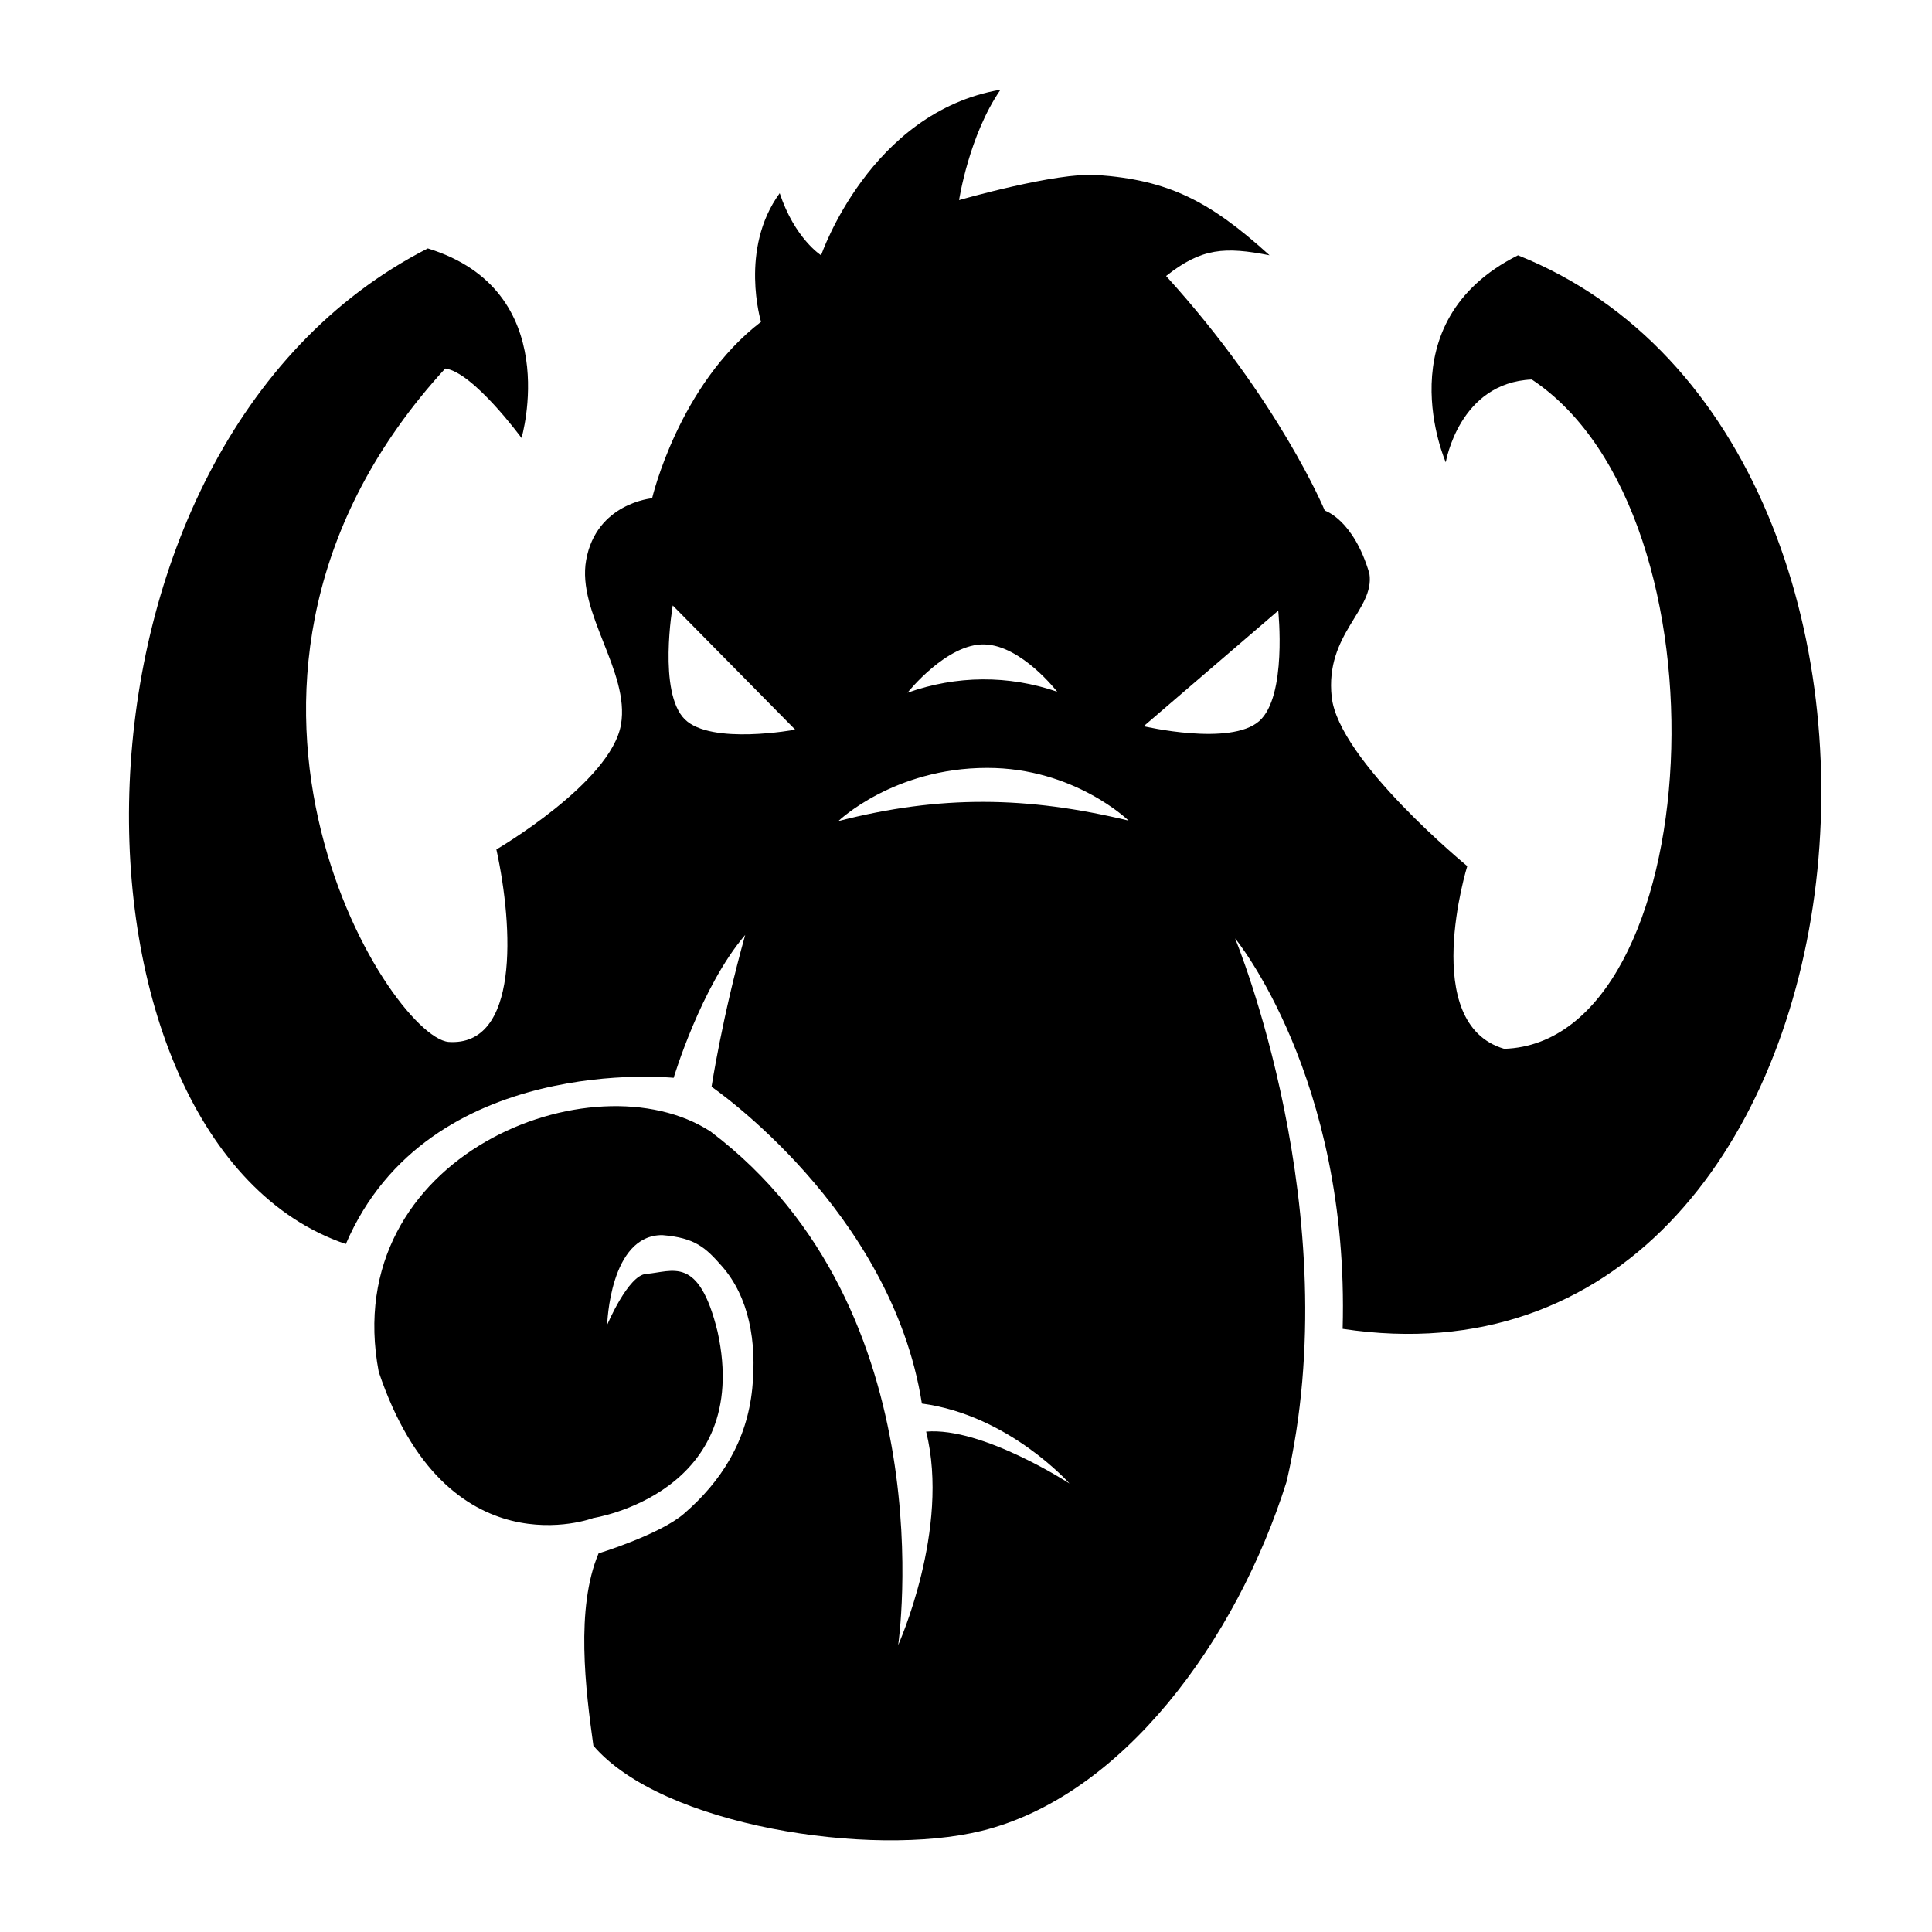
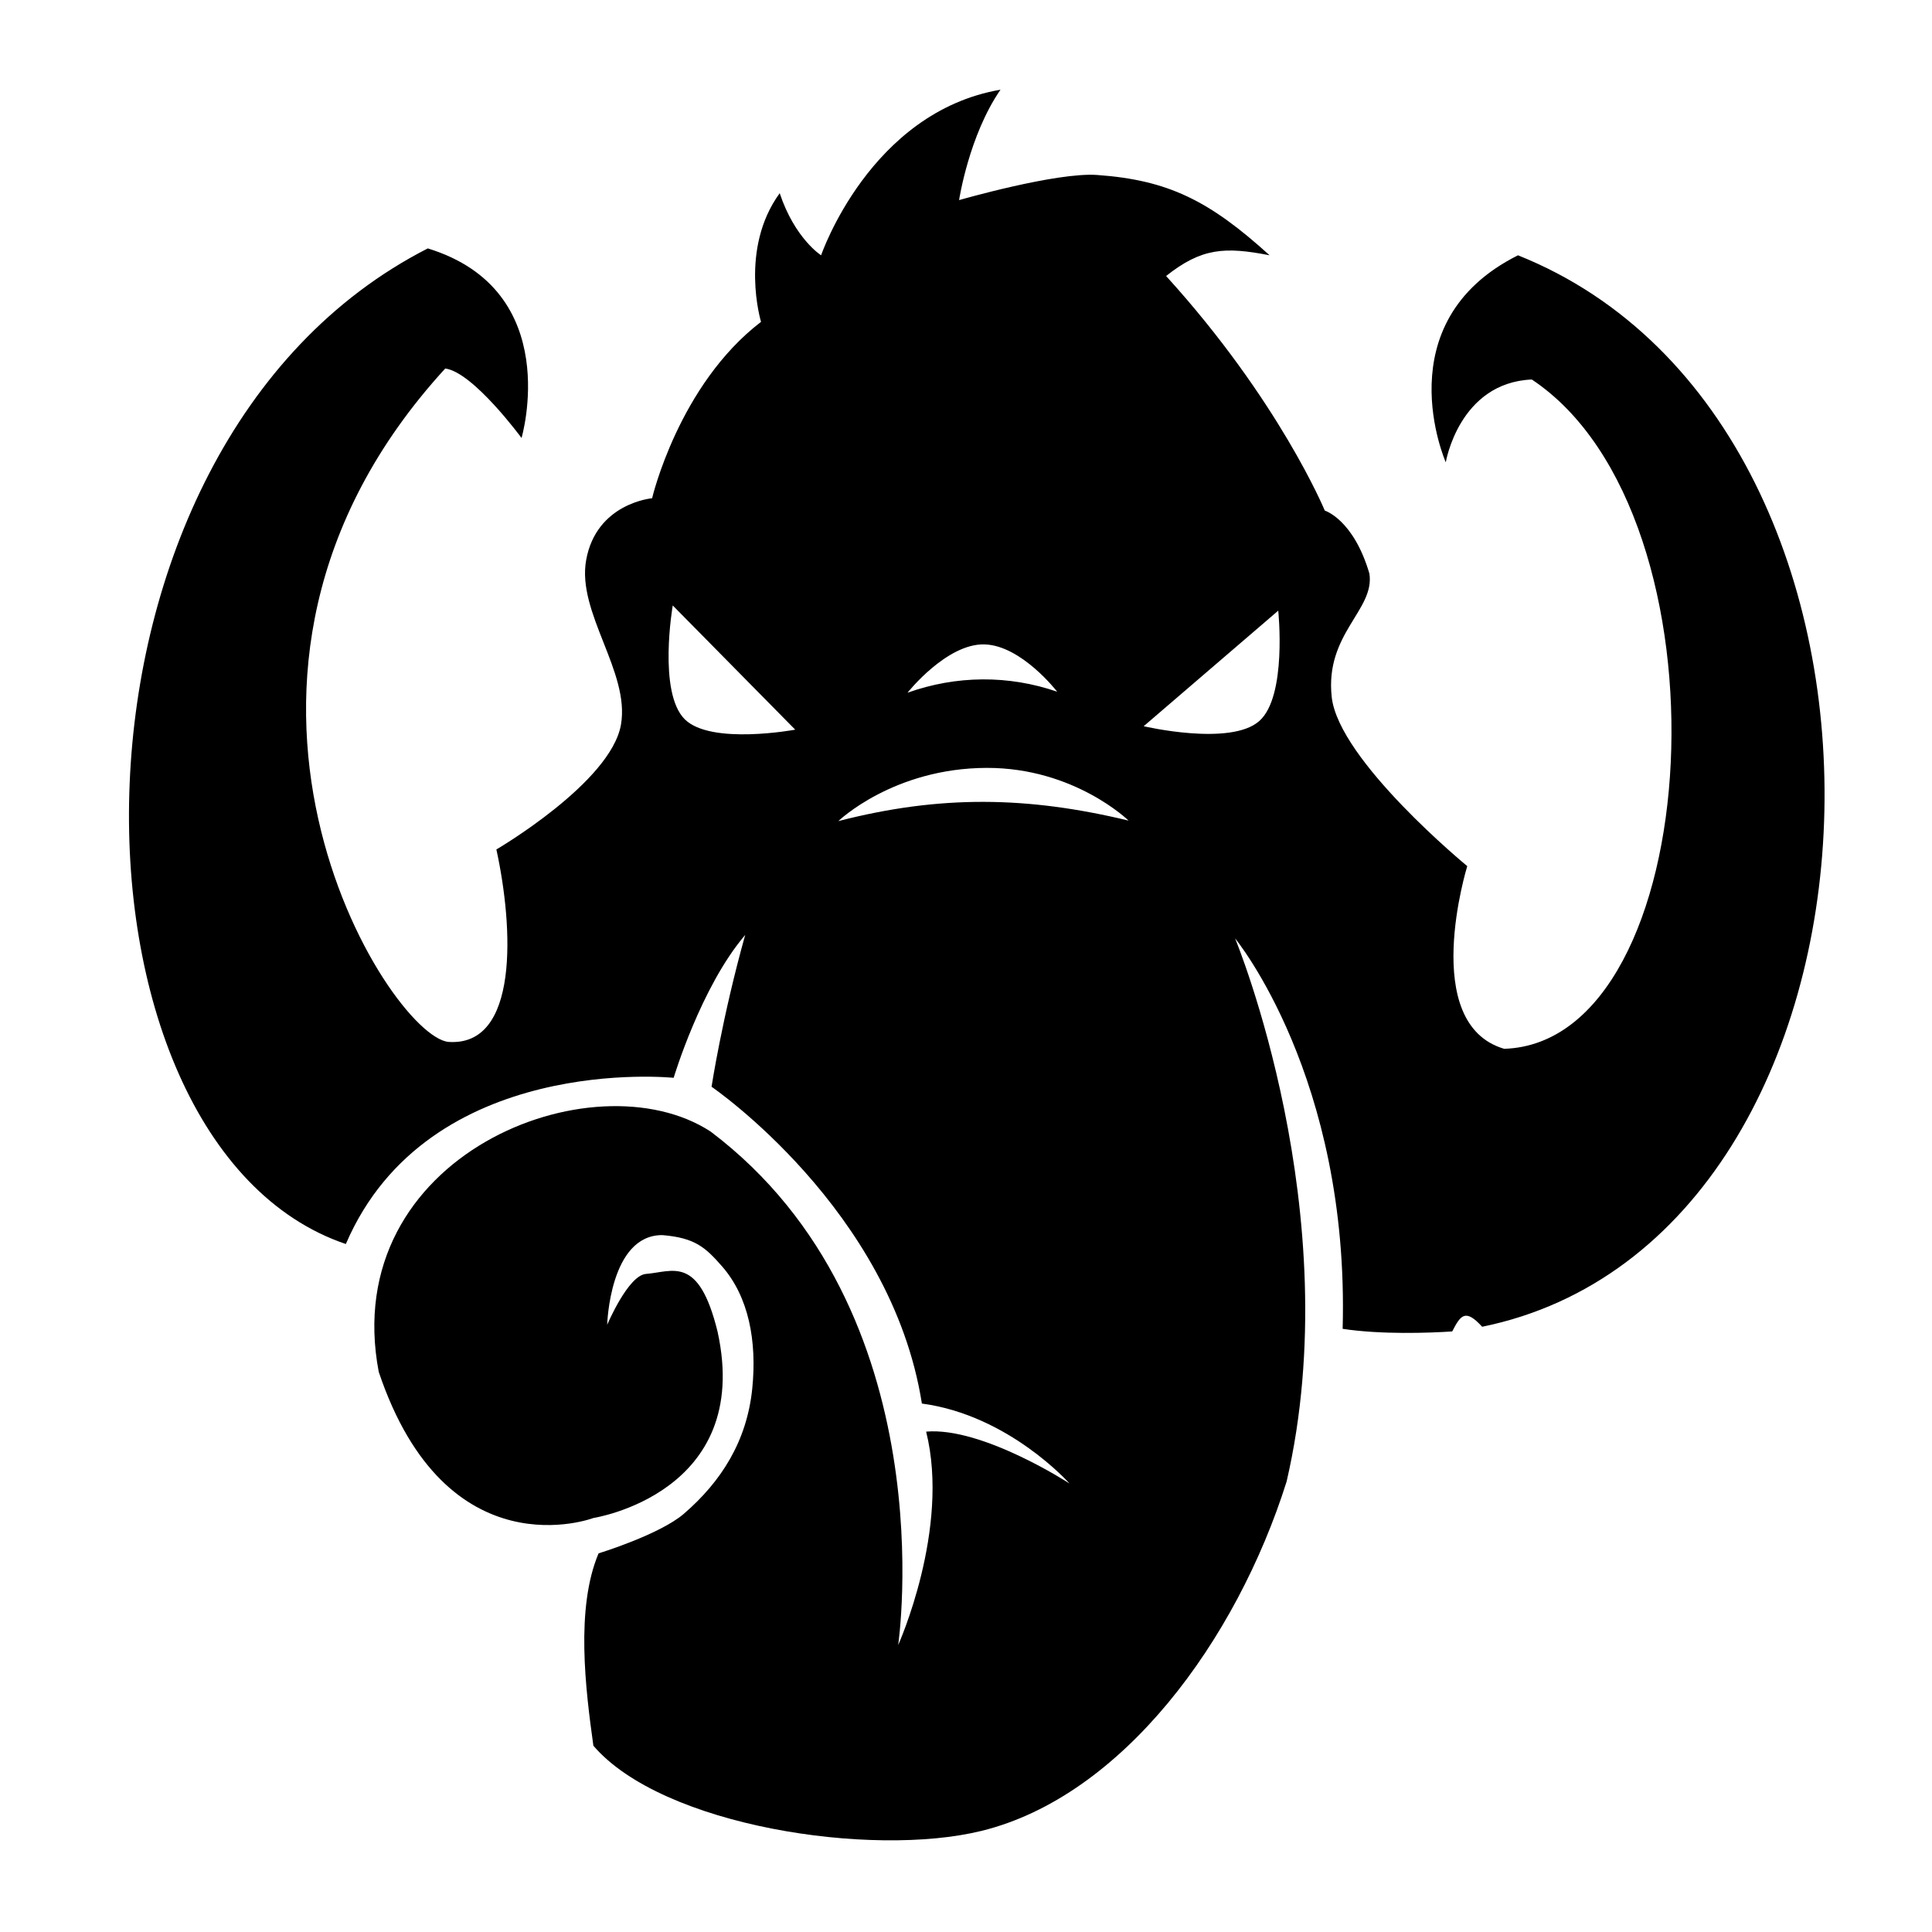
<svg xmlns="http://www.w3.org/2000/svg" width="200" height="200" viewBox="0 0 200 200" id="svg4698" version="1.1">
  <defs id="defs4700" />
  <g id="layer1" transform="translate(0,-852.3622)">
-     <path style="fill:#000000;fill-opacity:1;fill-rule:evenodd;stroke:none;stroke-width:1px;stroke-linecap:butt;stroke-linejoin:miter;stroke-opacity:1" d="M 103.572,9.285 C 90.055,11.607 85,26.428 85,26.428 c 0,0 -2.721,-1.724 -4.285,-6.428 -4.216,5.777 -1.934,13.318 -1.934,13.318 -8.532,6.531 -11.275,18.26 -11.275,18.26 0,0 -5.769,0.497 -6.828,6.402 C 59.7,63.431 65.221,69.542 64.285,75 63.256,81.002 51.385,87.936 51.385,87.936 c 1.775,8.123 2.356,20.427 -4.957,19.922 -6.194,-0.589 -29.64,-37.714 -0.338,-69.709 2.887,0.366 7.9,7.191 7.9,7.191 0,0 4.489,-15.268 -9.705,-19.625 C 3.982,46.289 5.118,118.387 35.801,128.781 c 8.529,-19.852 33.936,-17.205 33.936,-17.205 0,0 2.82,-9.434 7.406,-14.791 C 74.765,105.268 73.66,112.5 73.66,112.5 c 0,0 18.617,12.718 21.773,32.795 9.026,1.205 15.281,8.277 15.281,8.277 0,0 -9.015,-5.871 -14.84,-5.371 2.509,10.096 -2.895,22.096 -2.895,22.096 0,0 5.095,-34.633 -19.408,-53.154 -12.129,-7.915 -38.611,2.454 -34.365,24.871 7.024,20.901 22.221,15.129 22.221,15.129 0,0 16.535,-2.545 12.857,-19.285 -1.956,-7.981 -4.642,-6.196 -7.41,-5.982 -1.854,0.143 -4.018,5.268 -4.018,5.268 0,0 0.247,-9.322 5.715,-9.285 3.389,0.277 4.467,1.289 6.16,3.215 2.788,3.172 3.636,7.779 3.143,12.662 -0.551,5.454 -3.213,9.632 -7.072,12.963 -2.511,2.167 -8.838,4.105 -8.838,4.105 -2.405,5.686 -1.345,14.118 -0.537,19.912 7.121,8.319 28.76,11.621 40.182,8.816 14.563,-3.576 26.398,-19.707 31.58,-36.162 6.445,-27.82 -5.332,-56.227 -5.332,-56.227 0,0 11.857,14.379 11.133,40.418 57.107,8.614 67.126,-91.558 18.152,-111.133 -13.871,6.942 -7.475,21.43 -7.475,21.43 0,0 1.367,-8.243 8.904,-8.572 21.175,14.065 18.136,68.605 -2.857,69.287 -8.871,-2.601 -3.824,-18.912 -3.824,-18.912 0,0 -13.325,-10.945 -14.033,-17.518 -0.708,-6.573 4.485,-8.98 3.902,-12.77 -1.656,-5.62 -4.617,-6.516 -4.617,-6.516 0,0 -4.705,-11.387 -16.428,-24.285 3.682,-2.923 6.103,-3.042 10.713,-2.145 -6.249,-5.668 -10.499,-7.788 -17.854,-8.314 -4.224,-0.302 -14.289,2.602 -14.289,2.602 0,0 1.01,-6.681 4.287,-11.43 z M 69.643,62.678 82.322,75.535 c 0,0 -8.708,1.619 -11.43,-1.07 -2.81,-2.776 -1.25,-11.787 -1.25,-11.787 z m 62.68,0.537 c 0,0 0.934,8.871 -1.965,11.428 -2.994,2.64 -11.965,0.535 -11.965,0.535 z m -30.387,3.494 c 3.824,0.121 7.502,4.896 7.502,4.896 -5.031,-1.734 -10.427,-1.701 -15.494,0.105 0,0 4.064,-5.126 7.992,-5.002 z m 0.232,12.783 c 9.056,-0.013 14.66,5.455 14.66,5.455 C 106.351,82.425 97.338,82.283 86.785,85 c 0,0 5.696,-5.494 15.383,-5.508 z" transform="translate(0,852.3622)" id="path4156" />
+     <path style="fill:#000000;fill-opacity:1;fill-rule:evenodd;stroke:none;stroke-width:1px;stroke-linecap:butt;stroke-linejoin:miter;stroke-opacity:1" d="M 103.572,9.285 C 90.055,11.607 85,26.428 85,26.428 c 0,0 -2.721,-1.724 -4.285,-6.428 -4.216,5.777 -1.934,13.318 -1.934,13.318 -8.532,6.531 -11.275,18.26 -11.275,18.26 0,0 -5.769,0.497 -6.828,6.402 C 59.7,63.431 65.221,69.542 64.285,75 63.256,81.002 51.385,87.936 51.385,87.936 c 1.775,8.123 2.356,20.427 -4.957,19.922 -6.194,-0.589 -29.64,-37.714 -0.338,-69.709 2.887,0.366 7.9,7.191 7.9,7.191 0,0 4.489,-15.268 -9.705,-19.625 C 3.982,46.289 5.118,118.387 35.801,128.781 c 8.529,-19.852 33.936,-17.205 33.936,-17.205 0,0 2.82,-9.434 7.406,-14.791 C 74.765,105.268 73.66,112.5 73.66,112.5 c 0,0 18.617,12.718 21.773,32.795 9.026,1.205 15.281,8.277 15.281,8.277 0,0 -9.015,-5.871 -14.84,-5.371 2.509,10.096 -2.895,22.096 -2.895,22.096 0,0 5.095,-34.633 -19.408,-53.154 -12.129,-7.915 -38.611,2.454 -34.365,24.871 7.024,20.901 22.221,15.129 22.221,15.129 0,0 16.535,-2.545 12.857,-19.285 -1.956,-7.981 -4.642,-6.196 -7.41,-5.982 -1.854,0.143 -4.018,5.268 -4.018,5.268 0,0 0.247,-9.322 5.715,-9.285 3.389,0.277 4.467,1.289 6.16,3.215 2.788,3.172 3.636,7.779 3.143,12.662 -0.551,5.454 -3.213,9.632 -7.072,12.963 -2.511,2.167 -8.838,4.105 -8.838,4.105 -2.405,5.686 -1.345,14.118 -0.537,19.912 7.121,8.319 28.76,11.621 40.182,8.816 14.563,-3.576 26.398,-19.707 31.58,-36.162 6.445,-27.82 -5.332,-56.227 -5.332,-56.227 0,0 11.857,14.379 11.133,40.418 4.015,0.606 8.935,0.428 11.343,0.269 0.862,-1.673 1.351,-2.406 3.1,-0.484 44.933,-9.189 48.215,-93.129 3.709,-110.918 -13.871,6.942 -7.475,21.43 -7.475,21.43 0,0 1.367,-8.243 8.904,-8.572 21.175,14.065 18.136,68.605 -2.857,69.287 -8.871,-2.601 -3.824,-18.912 -3.824,-18.912 0,0 -13.325,-10.945 -14.033,-17.518 -0.708,-6.573 4.485,-8.98 3.902,-12.77 -1.656,-5.62 -4.617,-6.516 -4.617,-6.516 0,0 -4.705,-11.387 -16.428,-24.285 3.682,-2.923 6.103,-3.042 10.713,-2.145 -6.249,-5.668 -10.499,-7.788 -17.854,-8.314 -4.224,-0.302 -14.289,2.602 -14.289,2.602 0,0 1.01,-6.681 4.287,-11.43 z M 69.643,62.678 82.322,75.535 c 0,0 -8.708,1.619 -11.43,-1.07 -2.81,-2.776 -1.25,-11.787 -1.25,-11.787 z m 62.68,0.537 c 0,0 0.934,8.871 -1.965,11.428 -2.994,2.64 -11.965,0.535 -11.965,0.535 z m -30.387,3.494 c 3.824,0.121 7.502,4.896 7.502,4.896 -5.031,-1.734 -10.427,-1.701 -15.494,0.105 0,0 4.064,-5.126 7.992,-5.002 z m 0.232,12.783 c 9.056,-0.013 14.66,5.455 14.66,5.455 C 106.351,82.425 97.338,82.283 86.785,85 c 0,0 5.696,-5.494 15.383,-5.508 z" transform="translate(0,852.3622)" id="path4156" />
  </g>
</svg>
